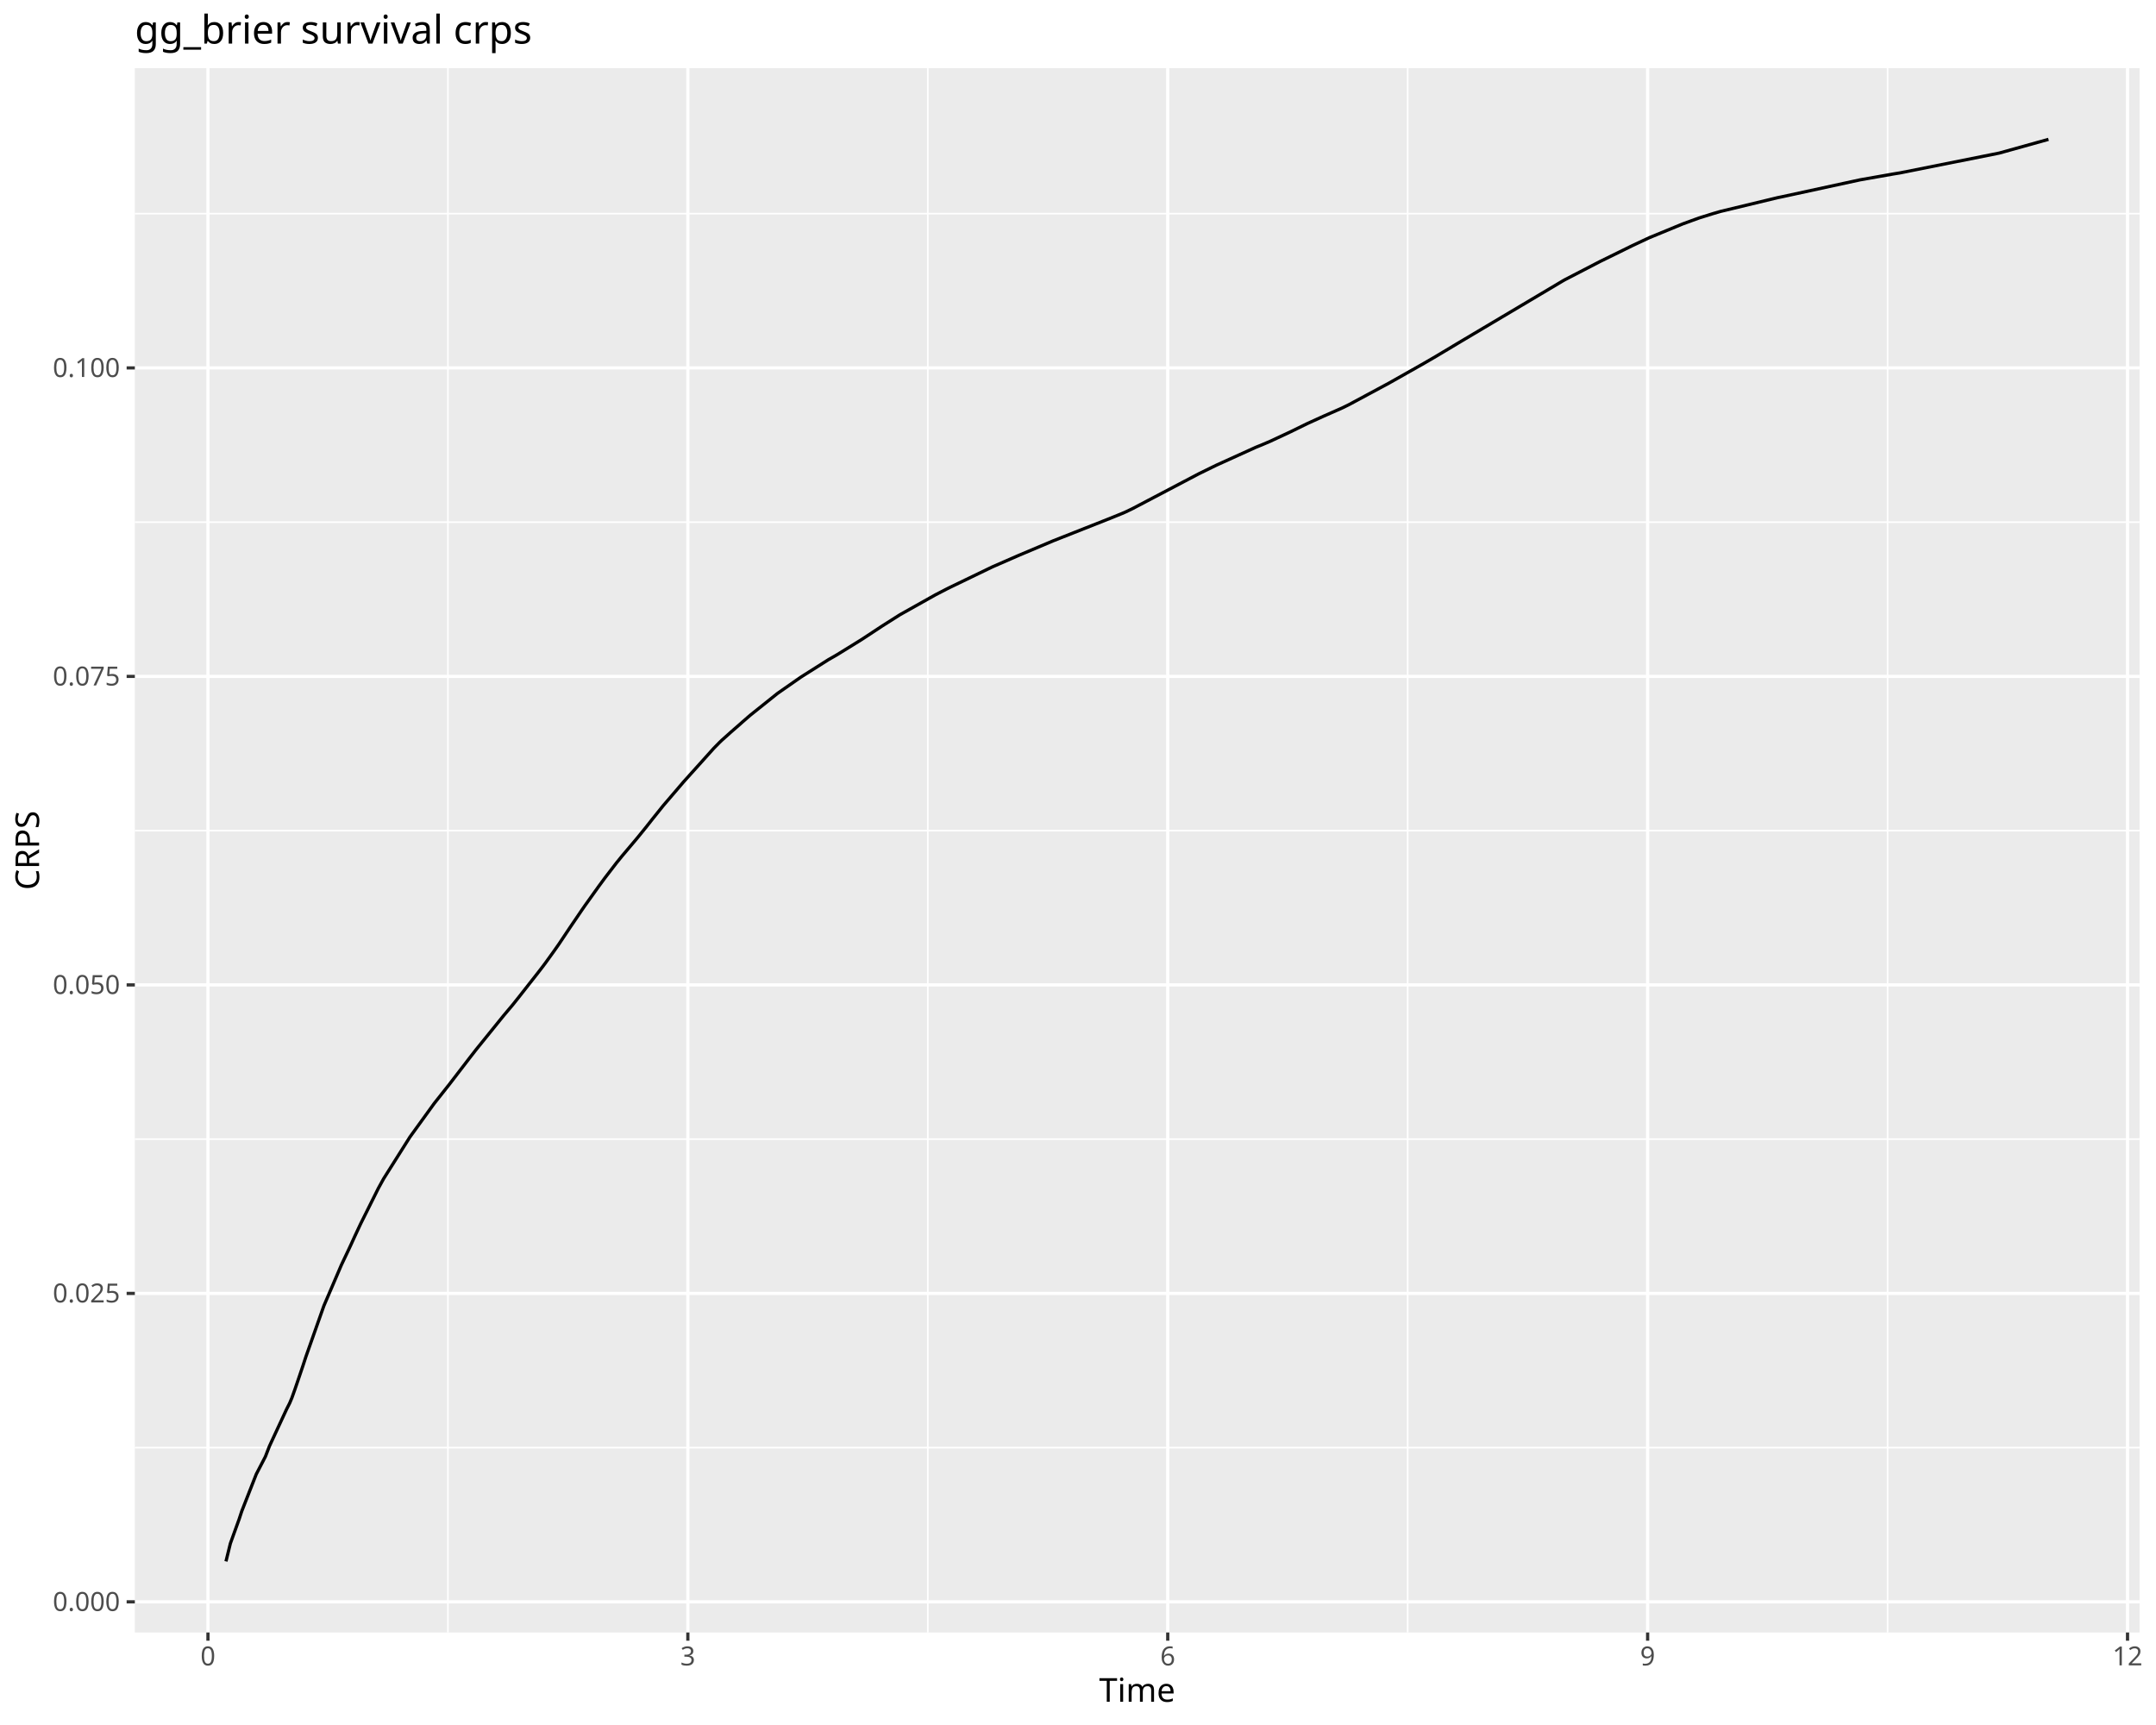
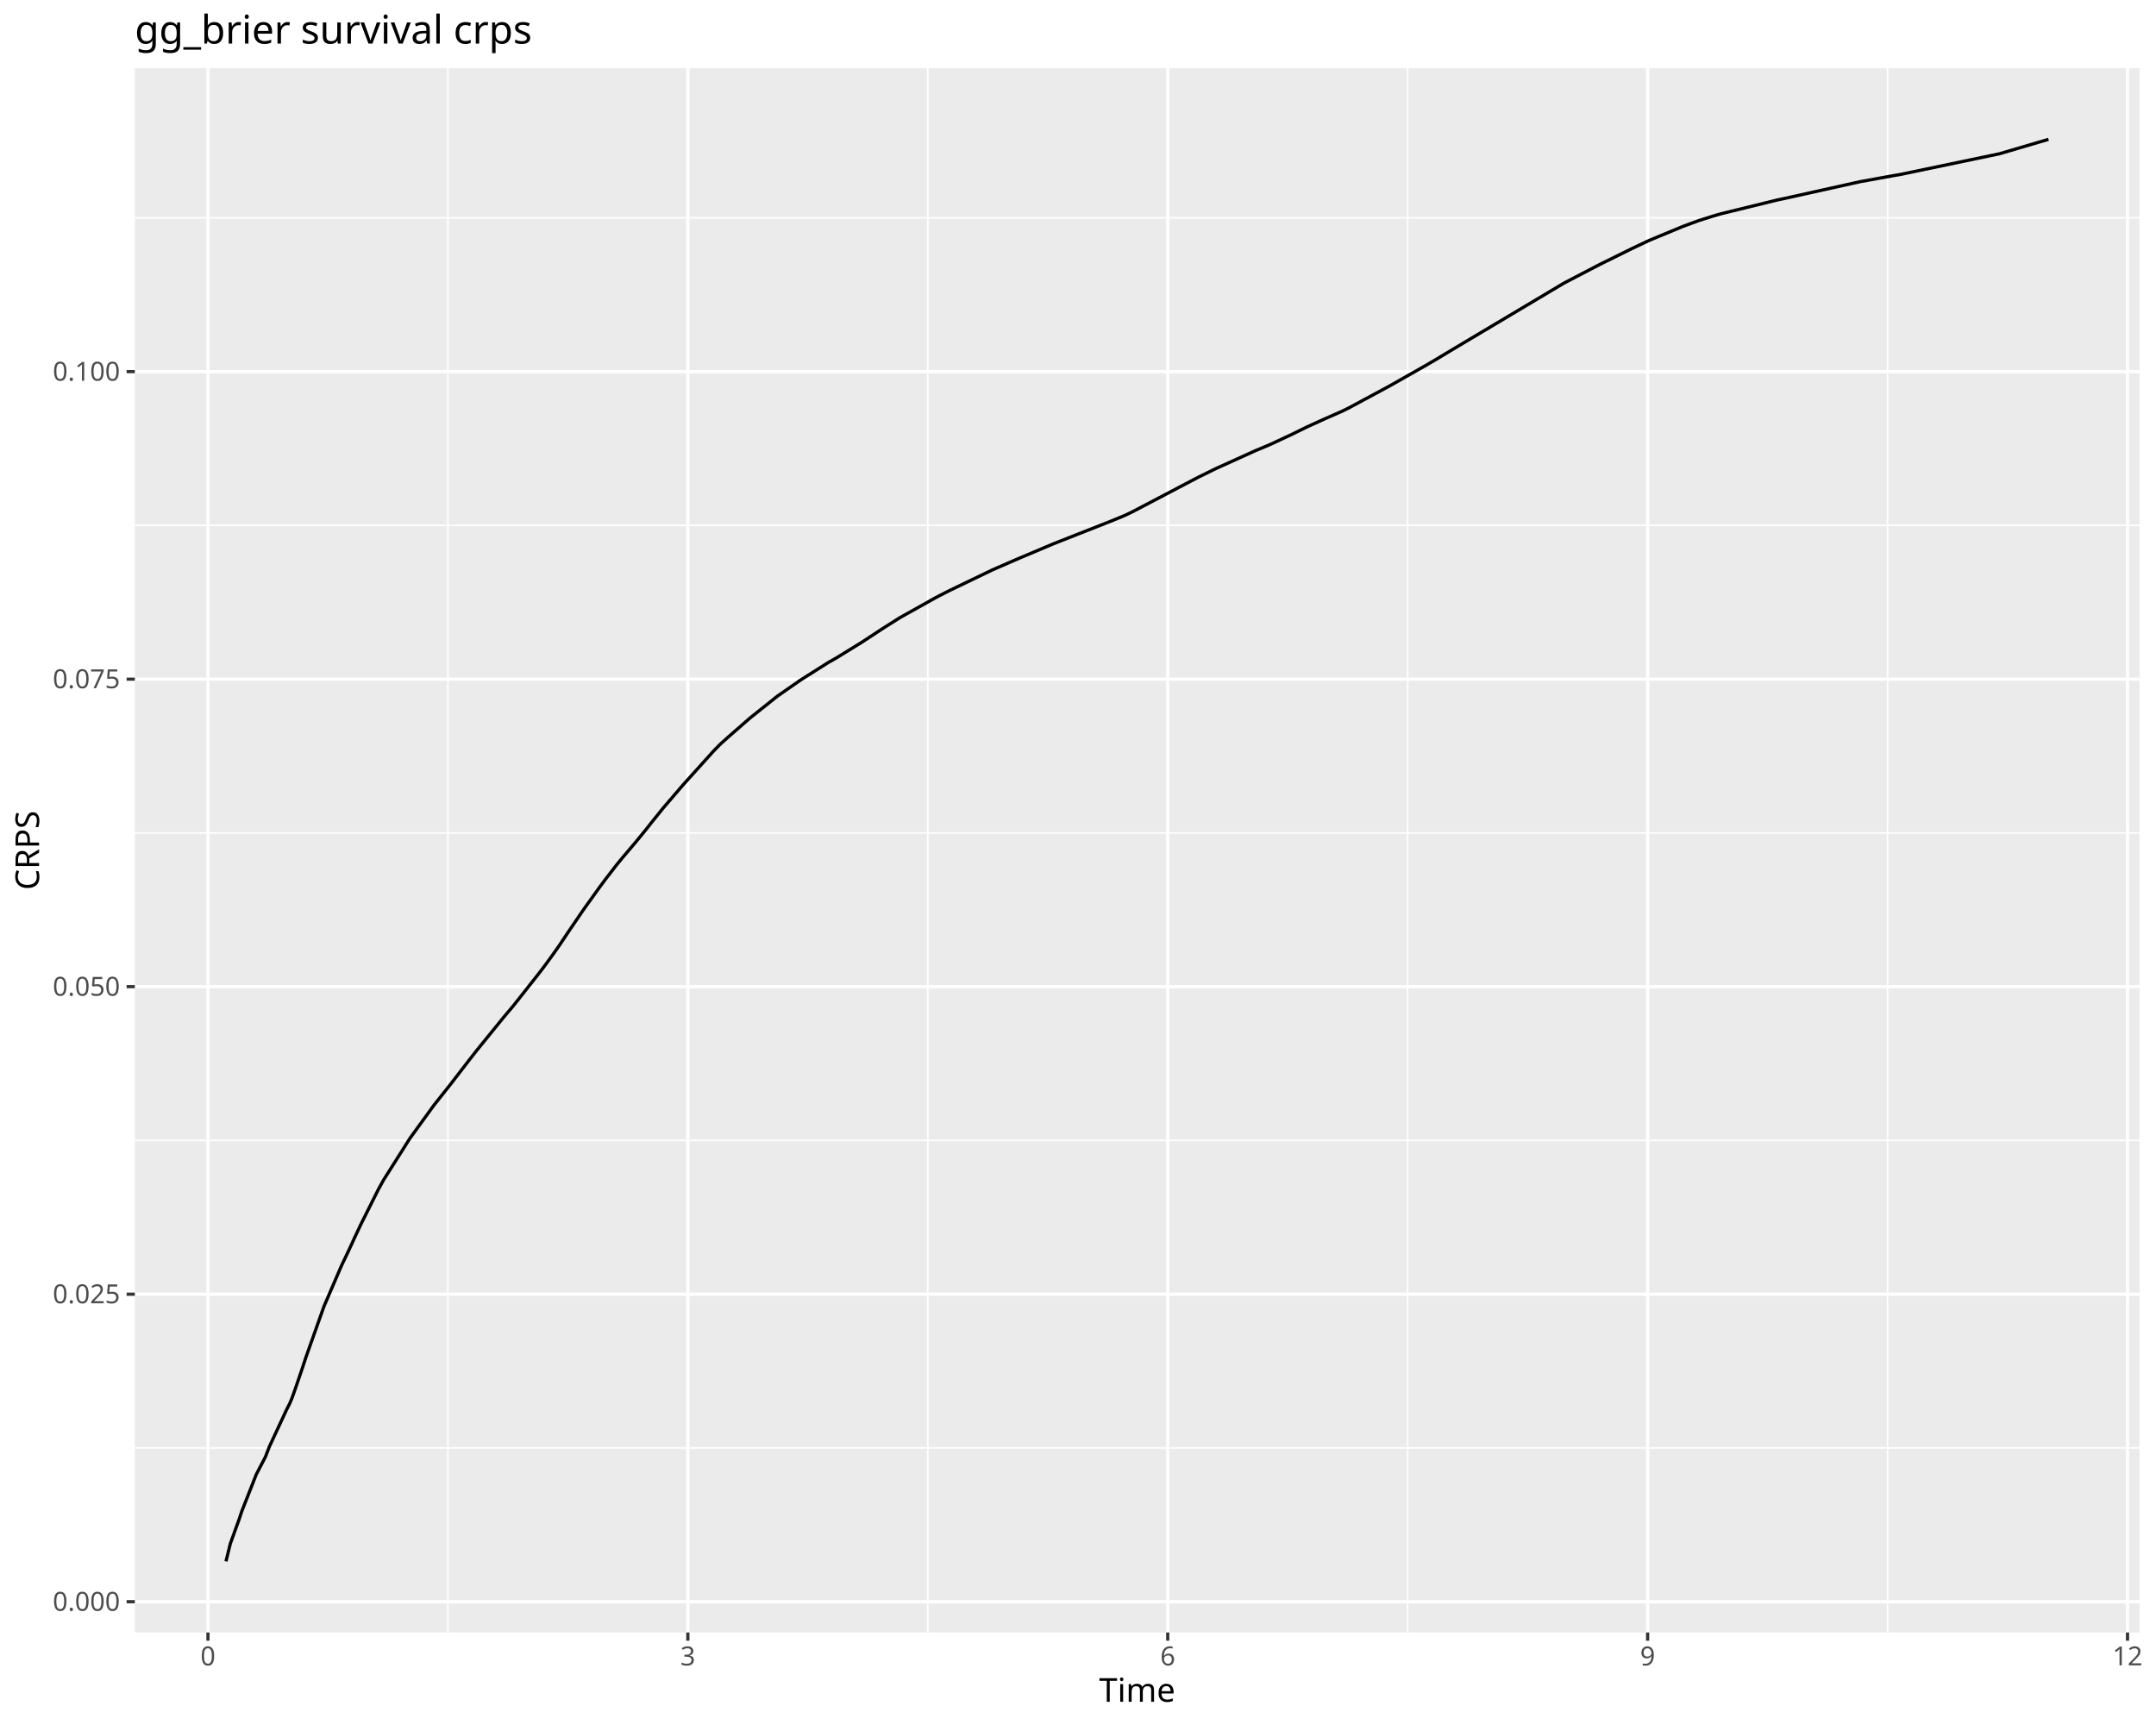
<svg xmlns="http://www.w3.org/2000/svg" class="svglite" data-engine-version="2.0" width="720.00pt" height="576.00pt" viewBox="0 0 720.00 576.00">
  <defs>
    <style type="text/css">
    .svglite line, .svglite polyline, .svglite polygon, .svglite path, .svglite rect, .svglite circle {
      fill: none;
      stroke: #000000;
      stroke-linecap: round;
      stroke-linejoin: round;
      stroke-miterlimit: 10.00;
    }
  </style>
  </defs>
  <rect width="100%" height="100%" style="stroke: none; fill: #FFFFFF;" />
  <defs>
    <clipPath id="cpMC4wMHw3MjAuMDB8MC4wMHw1NzYuMDA=">
      <rect x="0.00" y="0.00" width="720.00" height="576.00" />
    </clipPath>
  </defs>
  <g clip-path="url(#cpMC4wMHw3MjAuMDB8MC4wMHw1NzYuMDA=)">
    <rect x="0.00" y="0.00" width="720.00" height="576.00" style="stroke-width: 1.07; stroke: #FFFFFF; fill: #FFFFFF;" />
  </g>
  <defs>
    <clipPath id="cpNDUuMDN8NzE0LjUyfDIyLjc4fDU0NS4xMQ==">
      <rect x="45.03" y="22.78" width="669.49" height="522.33" />
    </clipPath>
  </defs>
  <g clip-path="url(#cpNDUuMDN8NzE0LjUyfDIyLjc4fDU0NS4xMQ==)">
    <rect x="45.03" y="22.78" width="669.49" height="522.33" style="stroke-width: 1.07; stroke: none; fill: #EBEBEB;" />
-     <polyline points="45.03,483.38 714.52,483.38 " style="stroke-width: 0.53; stroke: #FFFFFF; stroke-linecap: butt;" />
-     <polyline points="45.03,380.37 714.52,380.37 " style="stroke-width: 0.53; stroke: #FFFFFF; stroke-linecap: butt;" />
-     <polyline points="45.03,277.36 714.52,277.36 " style="stroke-width: 0.53; stroke: #FFFFFF; stroke-linecap: butt;" />
-     <polyline points="45.03,174.35 714.52,174.35 " style="stroke-width: 0.53; stroke: #FFFFFF; stroke-linecap: butt;" />
-     <polyline points="45.03,71.35 714.52,71.35 " style="stroke-width: 0.53; stroke: #FFFFFF; stroke-linecap: butt;" />
+     <polyline points="45.03,483.50 714.52,483.50 " style="stroke-width: 0.53; stroke: #FFFFFF; stroke-linecap: butt;" />
+     <polyline points="45.03,380.81 714.52,380.81 " style="stroke-width: 0.53; stroke: #FFFFFF; stroke-linecap: butt;" />
+     <polyline points="45.03,278.12 714.52,278.12 " style="stroke-width: 0.53; stroke: #FFFFFF; stroke-linecap: butt;" />
+     <polyline points="45.03,175.43 714.52,175.43 " style="stroke-width: 0.53; stroke: #FFFFFF; stroke-linecap: butt;" />
+     <polyline points="45.03,72.74 714.52,72.74 " style="stroke-width: 0.53; stroke: #FFFFFF; stroke-linecap: butt;" />
    <polyline points="149.58,545.11 149.58,22.78 " style="stroke-width: 0.53; stroke: #FFFFFF; stroke-linecap: butt;" />
    <polyline points="309.84,545.11 309.84,22.78 " style="stroke-width: 0.53; stroke: #FFFFFF; stroke-linecap: butt;" />
    <polyline points="470.10,545.11 470.10,22.78 " style="stroke-width: 0.53; stroke: #FFFFFF; stroke-linecap: butt;" />
    <polyline points="630.36,545.11 630.36,22.78 " style="stroke-width: 0.53; stroke: #FFFFFF; stroke-linecap: butt;" />
-     <polyline points="45.03,534.88 714.52,534.88 " style="stroke-width: 1.07; stroke: #FFFFFF; stroke-linecap: butt;" />
-     <polyline points="45.03,431.88 714.52,431.88 " style="stroke-width: 1.07; stroke: #FFFFFF; stroke-linecap: butt;" />
-     <polyline points="45.03,328.87 714.52,328.87 " style="stroke-width: 1.07; stroke: #FFFFFF; stroke-linecap: butt;" />
-     <polyline points="45.03,225.86 714.52,225.86 " style="stroke-width: 1.07; stroke: #FFFFFF; stroke-linecap: butt;" />
-     <polyline points="45.03,122.85 714.52,122.85 " style="stroke-width: 1.07; stroke: #FFFFFF; stroke-linecap: butt;" />
+     <polyline points="45.03,534.84 714.52,534.84 " style="stroke-width: 1.07; stroke: #FFFFFF; stroke-linecap: butt;" />
+     <polyline points="45.03,432.15 714.52,432.15 " style="stroke-width: 1.07; stroke: #FFFFFF; stroke-linecap: butt;" />
+     <polyline points="45.03,329.46 714.52,329.46 " style="stroke-width: 1.07; stroke: #FFFFFF; stroke-linecap: butt;" />
+     <polyline points="45.03,226.78 714.52,226.78 " style="stroke-width: 1.07; stroke: #FFFFFF; stroke-linecap: butt;" />
+     <polyline points="45.03,124.09 714.52,124.09 " style="stroke-width: 1.07; stroke: #FFFFFF; stroke-linecap: butt;" />
    <polyline points="69.45,545.11 69.45,22.78 " style="stroke-width: 1.07; stroke: #FFFFFF; stroke-linecap: butt;" />
    <polyline points="229.71,545.11 229.71,22.78 " style="stroke-width: 1.07; stroke: #FFFFFF; stroke-linecap: butt;" />
    <polyline points="389.97,545.11 389.97,22.78 " style="stroke-width: 1.07; stroke: #FFFFFF; stroke-linecap: butt;" />
    <polyline points="550.23,545.11 550.23,22.78 " style="stroke-width: 1.07; stroke: #FFFFFF; stroke-linecap: butt;" />
    <polyline points="710.49,545.11 710.49,22.78 " style="stroke-width: 1.07; stroke: #FFFFFF; stroke-linecap: butt;" />
-     <polyline points="75.46,521.37 76.93,515.39 79.86,507.27 80.74,504.60 85.58,492.25 88.51,486.61 88.66,486.30 89.98,482.89 95.70,470.57 96.72,468.56 97.46,466.81 98.48,463.95 99.80,460.09 101.12,456.19 102.15,453.04 108.16,436.03 114.03,422.34 116.52,417.09 117.26,415.50 118.43,412.93 120.48,408.55 126.35,396.79 128.11,393.59 136.91,379.64 144.97,368.50 149.96,362.20 150.40,361.63 157.00,353.04 159.05,350.41 168.15,339.17 171.23,335.51 173.28,332.94 176.95,328.26 179.44,325.10 181.20,322.82 182.23,321.44 184.72,317.99 185.31,317.16 186.33,315.71 186.63,315.28 190.29,309.80 194.11,304.18 194.55,303.54 195.43,302.27 199.97,295.93 202.02,293.14 205.84,288.17 207.74,285.83 211.85,280.97 212.29,280.45 213.17,279.39 215.96,275.95 216.10,275.76 217.86,273.53 221.53,268.96 227.40,262.11 227.84,261.60 228.28,261.08 238.40,249.83 240.30,247.90 241.04,247.19 244.12,244.43 247.20,241.75 247.93,241.09 250.57,238.80 259.66,231.53 267.43,226.11 268.31,225.56 268.90,225.18 276.67,220.26 278.73,219.09 279.75,218.49 281.22,217.58 287.53,213.68 288.26,213.21 294.71,208.96 300.58,205.24 312.46,198.58 316.12,196.69 317.30,196.10 324.78,192.49 331.38,189.30 337.39,186.68 340.32,185.40 351.76,180.57 370.83,173.04 374.64,171.49 375.96,170.92 378.16,169.86 395.61,160.69 400.31,158.22 405.00,155.92 406.32,155.28 419.37,149.36 421.42,148.53 424.21,147.34 431.10,144.12 436.53,141.46 441.96,138.99 448.26,136.21 450.46,135.13 463.81,127.95 475.54,121.32 479.50,119.02 486.98,114.54 522.03,93.72 522.62,93.39 534.35,87.31 541.98,83.57 545.20,81.98 550.78,79.37 561.92,74.78 567.35,72.80 572.19,71.29 574.68,70.57 593.60,66.01 595.07,65.71 621.17,60.05 632.47,58.06 634.52,57.73 667.66,51.11 684.09,46.53 " style="stroke-width: 1.07; stroke-linecap: butt;" />
+     <polyline points="75.46,521.37 76.93,515.41 79.86,507.31 80.74,504.65 85.58,492.34 88.51,486.72 88.66,486.41 89.98,483.01 95.70,470.72 96.72,468.72 97.46,466.98 98.48,464.13 99.80,460.28 101.12,456.40 102.15,453.25 108.16,436.30 114.03,422.65 116.52,417.42 117.26,415.83 118.43,413.26 120.48,408.90 126.35,397.17 128.11,393.98 136.91,380.08 144.97,368.97 149.96,362.69 150.40,362.13 157.00,353.57 159.05,350.94 168.15,339.74 171.23,336.09 173.28,333.52 176.95,328.86 179.44,325.71 181.20,323.43 182.23,322.06 184.72,318.62 185.31,317.80 186.33,316.34 186.63,315.92 190.29,310.45 194.11,304.85 194.55,304.21 195.43,302.95 199.97,296.62 202.02,293.84 205.84,288.89 207.74,286.56 211.85,281.72 212.29,281.20 213.17,280.13 215.96,276.71 216.10,276.52 217.86,274.30 221.53,269.74 227.40,262.91 227.84,262.41 228.28,261.89 238.40,250.67 240.30,248.74 241.04,248.03 244.12,245.29 247.20,242.62 247.93,241.96 250.57,239.67 259.66,232.42 267.43,227.02 268.31,226.47 268.90,226.09 276.67,221.18 278.73,220.02 279.75,219.42 281.22,218.51 287.53,214.63 288.26,214.16 294.71,209.92 300.58,206.21 312.46,199.57 316.12,197.68 317.30,197.09 324.78,193.49 331.38,190.31 337.39,187.69 340.32,186.42 351.76,181.59 370.83,174.08 374.64,172.53 375.96,171.96 378.16,170.90 395.61,161.74 400.31,159.28 405.00,156.98 406.32,156.34 419.37,150.43 421.42,149.59 424.21,148.40 431.10,145.19 436.53,142.53 441.96,140.06 448.26,137.28 450.46,136.20 463.81,129.01 475.54,122.37 479.50,120.06 486.98,115.57 522.03,94.69 522.62,94.36 534.35,88.25 541.98,84.49 545.20,82.90 550.78,80.26 561.92,75.64 567.35,73.64 572.19,72.12 574.68,71.39 593.60,66.76 595.07,66.46 621.17,60.67 632.47,58.62 634.52,58.28 667.66,51.36 684.09,46.53 " style="stroke-width: 1.07; stroke-linecap: butt;" />
  </g>
  <g clip-path="url(#cpMC4wMHw3MjAuMDB8MC4wMHw1NzYuMDA=)">
-     <text x="40.10" y="537.91" text-anchor="end" style="font-size: 8.80px; fill: #4D4D4D; font-family: sans;" textLength="22.02px" lengthAdjust="spacingAndGlyphs">0.000</text>
-     <text x="40.10" y="434.90" text-anchor="end" style="font-size: 8.80px; fill: #4D4D4D; font-family: sans;" textLength="22.02px" lengthAdjust="spacingAndGlyphs">0.025</text>
-     <text x="40.10" y="331.90" text-anchor="end" style="font-size: 8.80px; fill: #4D4D4D; font-family: sans;" textLength="22.02px" lengthAdjust="spacingAndGlyphs">0.050</text>
-     <text x="40.10" y="228.89" text-anchor="end" style="font-size: 8.80px; fill: #4D4D4D; font-family: sans;" textLength="22.02px" lengthAdjust="spacingAndGlyphs">0.075</text>
-     <text x="40.10" y="125.88" text-anchor="end" style="font-size: 8.80px; fill: #4D4D4D; font-family: sans;" textLength="22.02px" lengthAdjust="spacingAndGlyphs">0.100</text>
-     <polyline points="42.29,534.88 45.03,534.88 " style="stroke-width: 1.07; stroke: #333333; stroke-linecap: butt;" />
-     <polyline points="42.29,431.88 45.03,431.88 " style="stroke-width: 1.07; stroke: #333333; stroke-linecap: butt;" />
-     <polyline points="42.29,328.87 45.03,328.87 " style="stroke-width: 1.07; stroke: #333333; stroke-linecap: butt;" />
-     <polyline points="42.29,225.86 45.03,225.86 " style="stroke-width: 1.07; stroke: #333333; stroke-linecap: butt;" />
-     <polyline points="42.29,122.85 45.03,122.85 " style="stroke-width: 1.07; stroke: #333333; stroke-linecap: butt;" />
+     <text x="40.10" y="537.87" text-anchor="end" style="font-size: 8.80px; fill: #4D4D4D; font-family: sans;" textLength="22.02px" lengthAdjust="spacingAndGlyphs">0.000</text>
+     <text x="40.10" y="435.18" text-anchor="end" style="font-size: 8.80px; fill: #4D4D4D; font-family: sans;" textLength="22.02px" lengthAdjust="spacingAndGlyphs">0.025</text>
+     <text x="40.10" y="332.49" text-anchor="end" style="font-size: 8.80px; fill: #4D4D4D; font-family: sans;" textLength="22.02px" lengthAdjust="spacingAndGlyphs">0.050</text>
+     <text x="40.10" y="229.80" text-anchor="end" style="font-size: 8.80px; fill: #4D4D4D; font-family: sans;" textLength="22.02px" lengthAdjust="spacingAndGlyphs">0.075</text>
+     <text x="40.10" y="127.12" text-anchor="end" style="font-size: 8.80px; fill: #4D4D4D; font-family: sans;" textLength="22.02px" lengthAdjust="spacingAndGlyphs">0.100</text>
+     <polyline points="42.29,534.84 45.03,534.84 " style="stroke-width: 1.07; stroke: #333333; stroke-linecap: butt;" />
+     <polyline points="42.29,432.15 45.03,432.15 " style="stroke-width: 1.07; stroke: #333333; stroke-linecap: butt;" />
+     <polyline points="42.29,329.46 45.03,329.46 " style="stroke-width: 1.07; stroke: #333333; stroke-linecap: butt;" />
+     <polyline points="42.29,226.78 45.03,226.78 " style="stroke-width: 1.07; stroke: #333333; stroke-linecap: butt;" />
+     <polyline points="42.29,124.09 45.03,124.09 " style="stroke-width: 1.07; stroke: #333333; stroke-linecap: butt;" />
    <polyline points="69.45,547.85 69.45,545.11 " style="stroke-width: 1.07; stroke: #333333; stroke-linecap: butt;" />
    <polyline points="229.71,547.85 229.71,545.11 " style="stroke-width: 1.07; stroke: #333333; stroke-linecap: butt;" />
    <polyline points="389.97,547.85 389.97,545.11 " style="stroke-width: 1.07; stroke: #333333; stroke-linecap: butt;" />
    <polyline points="550.23,547.85 550.23,545.11 " style="stroke-width: 1.07; stroke: #333333; stroke-linecap: butt;" />
    <polyline points="710.49,547.85 710.49,545.11 " style="stroke-width: 1.07; stroke: #333333; stroke-linecap: butt;" />
    <text x="69.45" y="556.10" text-anchor="middle" style="font-size: 8.80px; fill: #4D4D4D; font-family: sans;" textLength="4.89px" lengthAdjust="spacingAndGlyphs">0</text>
    <text x="229.71" y="556.10" text-anchor="middle" style="font-size: 8.80px; fill: #4D4D4D; font-family: sans;" textLength="4.89px" lengthAdjust="spacingAndGlyphs">3</text>
    <text x="389.97" y="556.10" text-anchor="middle" style="font-size: 8.80px; fill: #4D4D4D; font-family: sans;" textLength="4.89px" lengthAdjust="spacingAndGlyphs">6</text>
    <text x="550.23" y="556.10" text-anchor="middle" style="font-size: 8.80px; fill: #4D4D4D; font-family: sans;" textLength="4.89px" lengthAdjust="spacingAndGlyphs">9</text>
    <text x="710.49" y="556.10" text-anchor="middle" style="font-size: 8.80px; fill: #4D4D4D; font-family: sans;" textLength="9.79px" lengthAdjust="spacingAndGlyphs">12</text>
    <text x="379.77" y="568.24" text-anchor="middle" style="font-size: 11.00px; font-family: sans;" textLength="24.45px" lengthAdjust="spacingAndGlyphs">Time</text>
    <text transform="translate(13.05,283.95) rotate(-90)" text-anchor="middle" style="font-size: 11.00px; font-family: sans;" textLength="30.57px" lengthAdjust="spacingAndGlyphs">CRPS</text>
    <text x="45.03" y="14.56" style="font-size: 13.20px; font-family: sans;" textLength="125.47px" lengthAdjust="spacingAndGlyphs">gg_brier survival crps</text>
  </g>
</svg>
